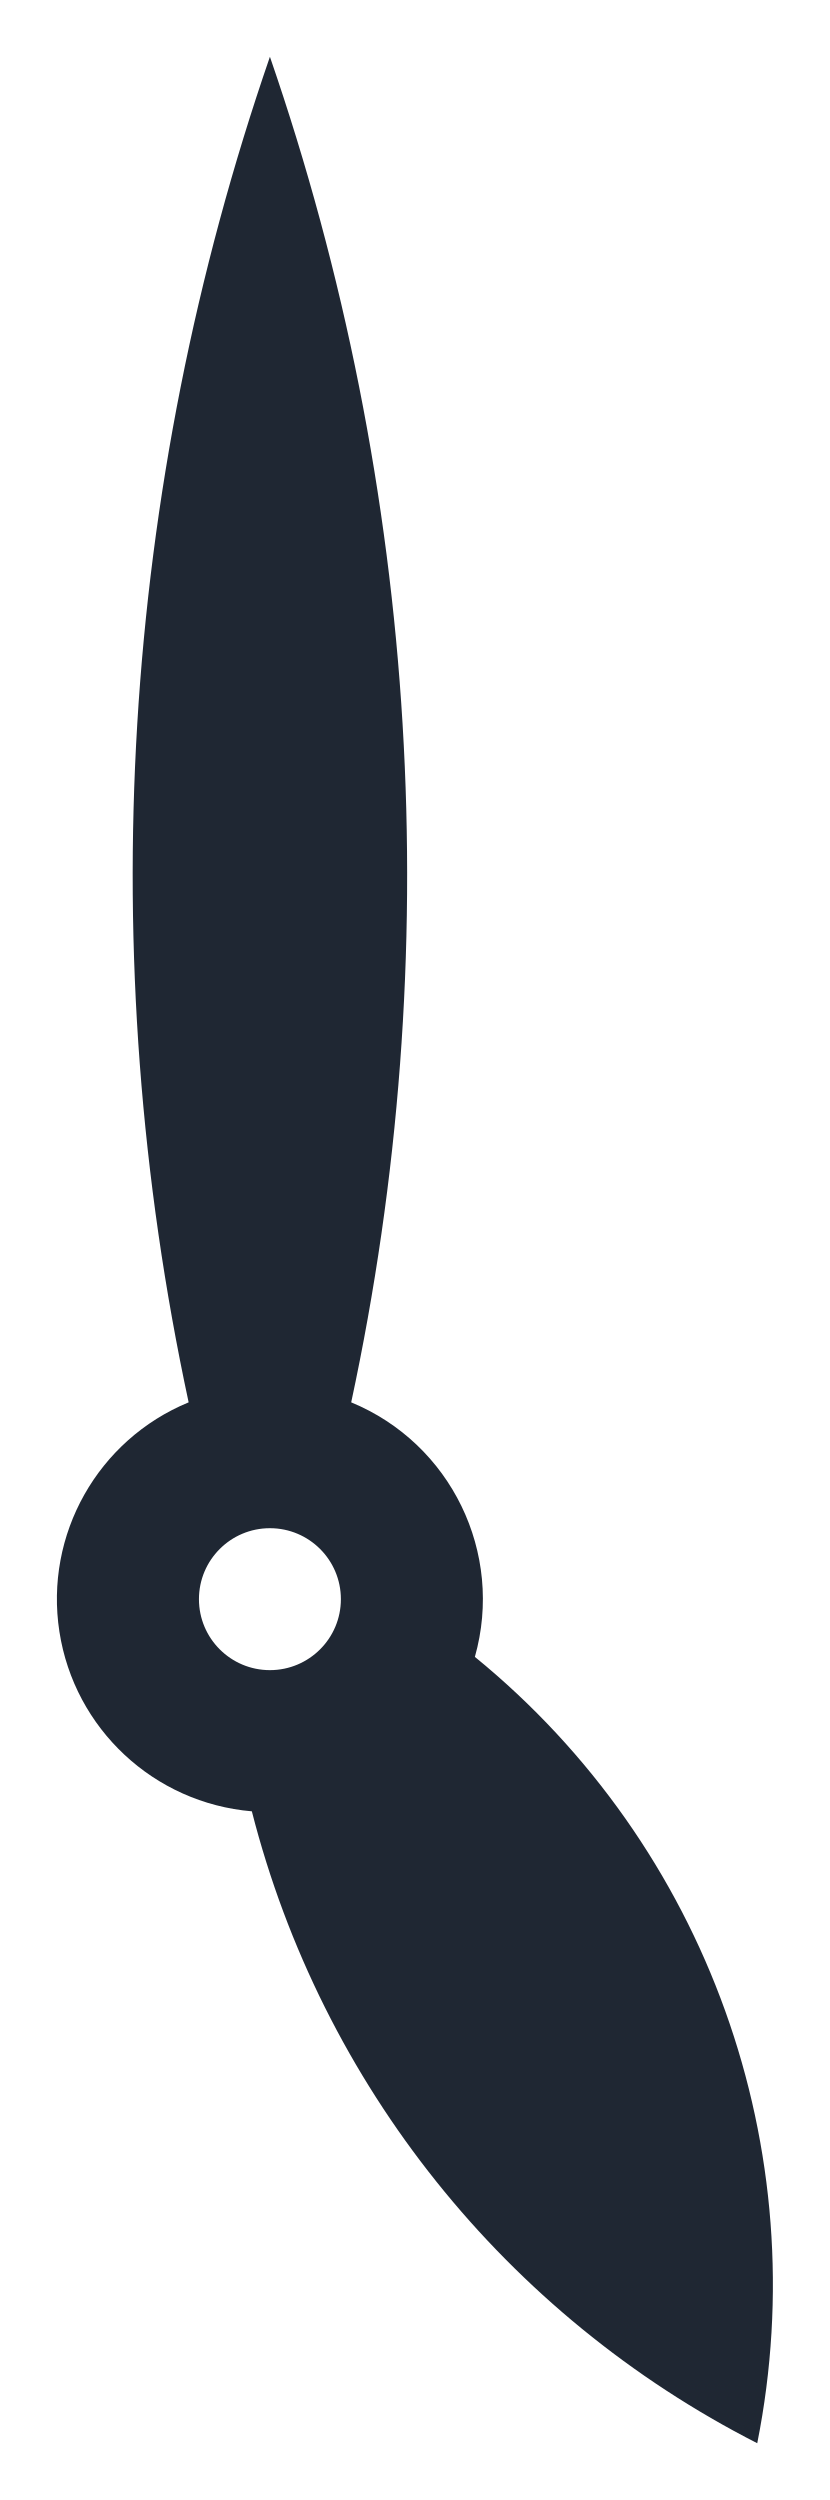
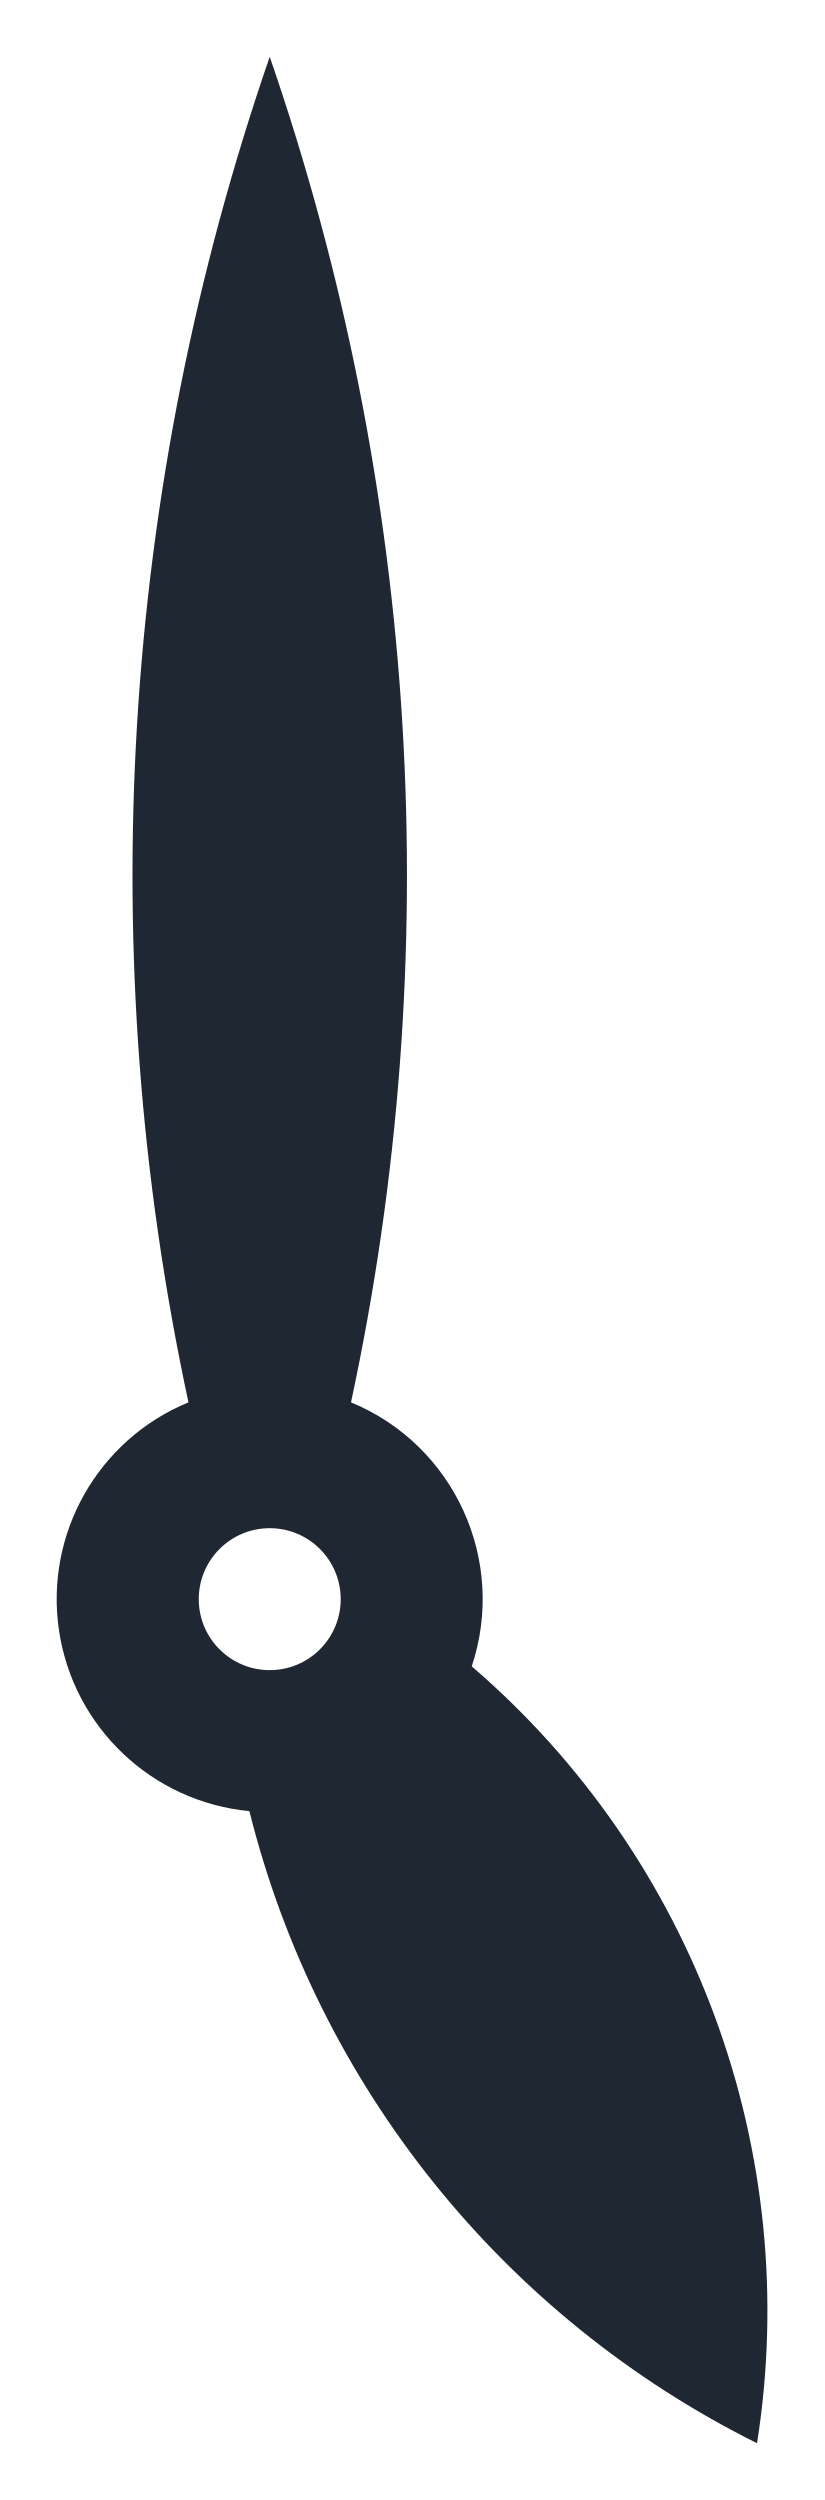
- <svg xmlns="http://www.w3.org/2000/svg" width="8.77mm" height="26.42mm" viewBox="0 0 8.765 26.420">
-   <path fill="#1F2733" fill-rule="evenodd" transform="translate(2.85 16.9)" d="M-0.859 -2.08A26.526 26.526 0 0 1 0 -16.3L0 -16.3A26.526 26.526 0 0 1 0.859 -2.08A2.25 2.25 0 0 1 2.166 0.61A8.565 8.565 0 0 1 5.15 8.92L5.15 8.92A10.382 10.382 0 0 1 -0.191 2.242A2.25 2.25 0 0 1 -0.859 -2.08ZM0.75 0A0.75 0.75 0 0 1 -0.75 0A0.75 0.75 0 0 1 0.75 0Z" />
+ <svg xmlns="http://www.w3.org/2000/svg" width="8.71mm" height="26.42mm" viewBox="0 0 8.709 26.420">
+   <path fill="#1F2733" fill-rule="evenodd" transform="translate(2.85 16.9)" d="M-0.859 -2.08A26.526 26.526 0 0 1 0 -16.3L0 -16.3A26.526 26.526 0 0 1 0.859 -2.08A2.25 2.25 0 0 1 2.135 0.71A8.988 8.988 0 0 1 5.15 8.92L5.15 8.92A10.229 10.229 0 0 1 -0.215 2.24A2.25 2.25 0 0 1 -0.859 -2.08ZM0.75 0A0.75 0.75 0 0 1 -0.75 0A0.75 0.75 0 0 1 0.75 0Z" />
</svg>
